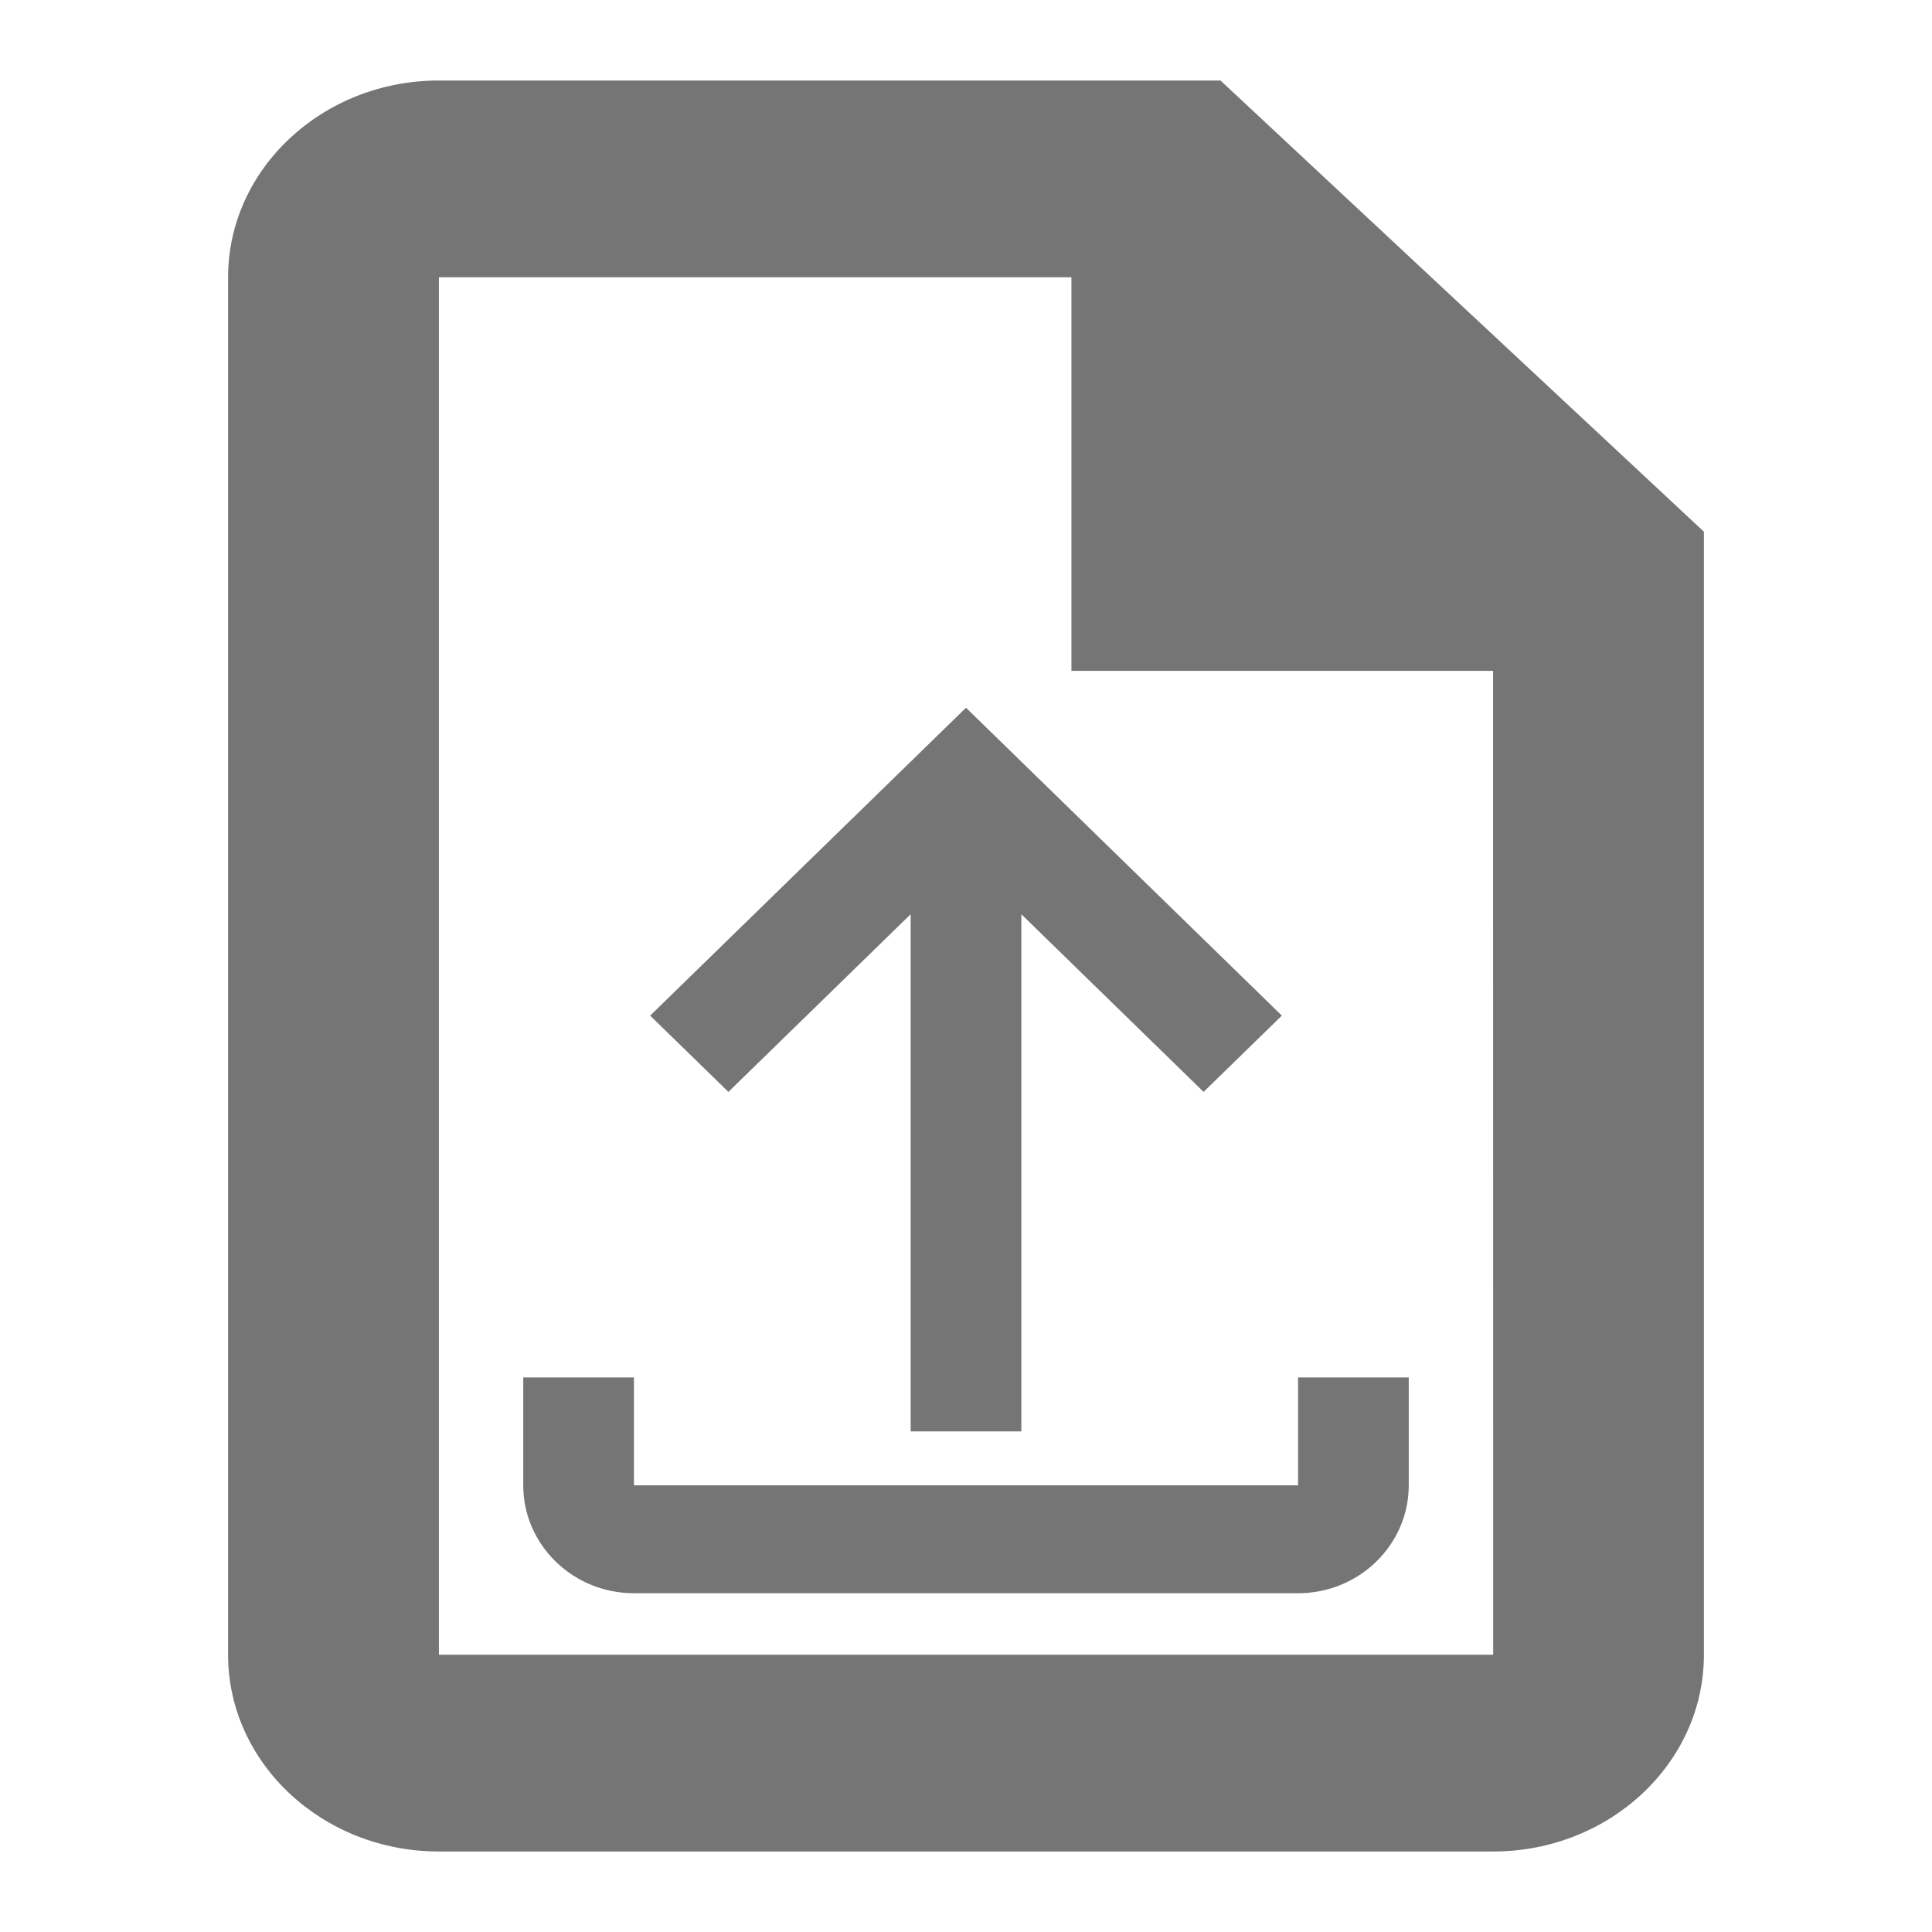
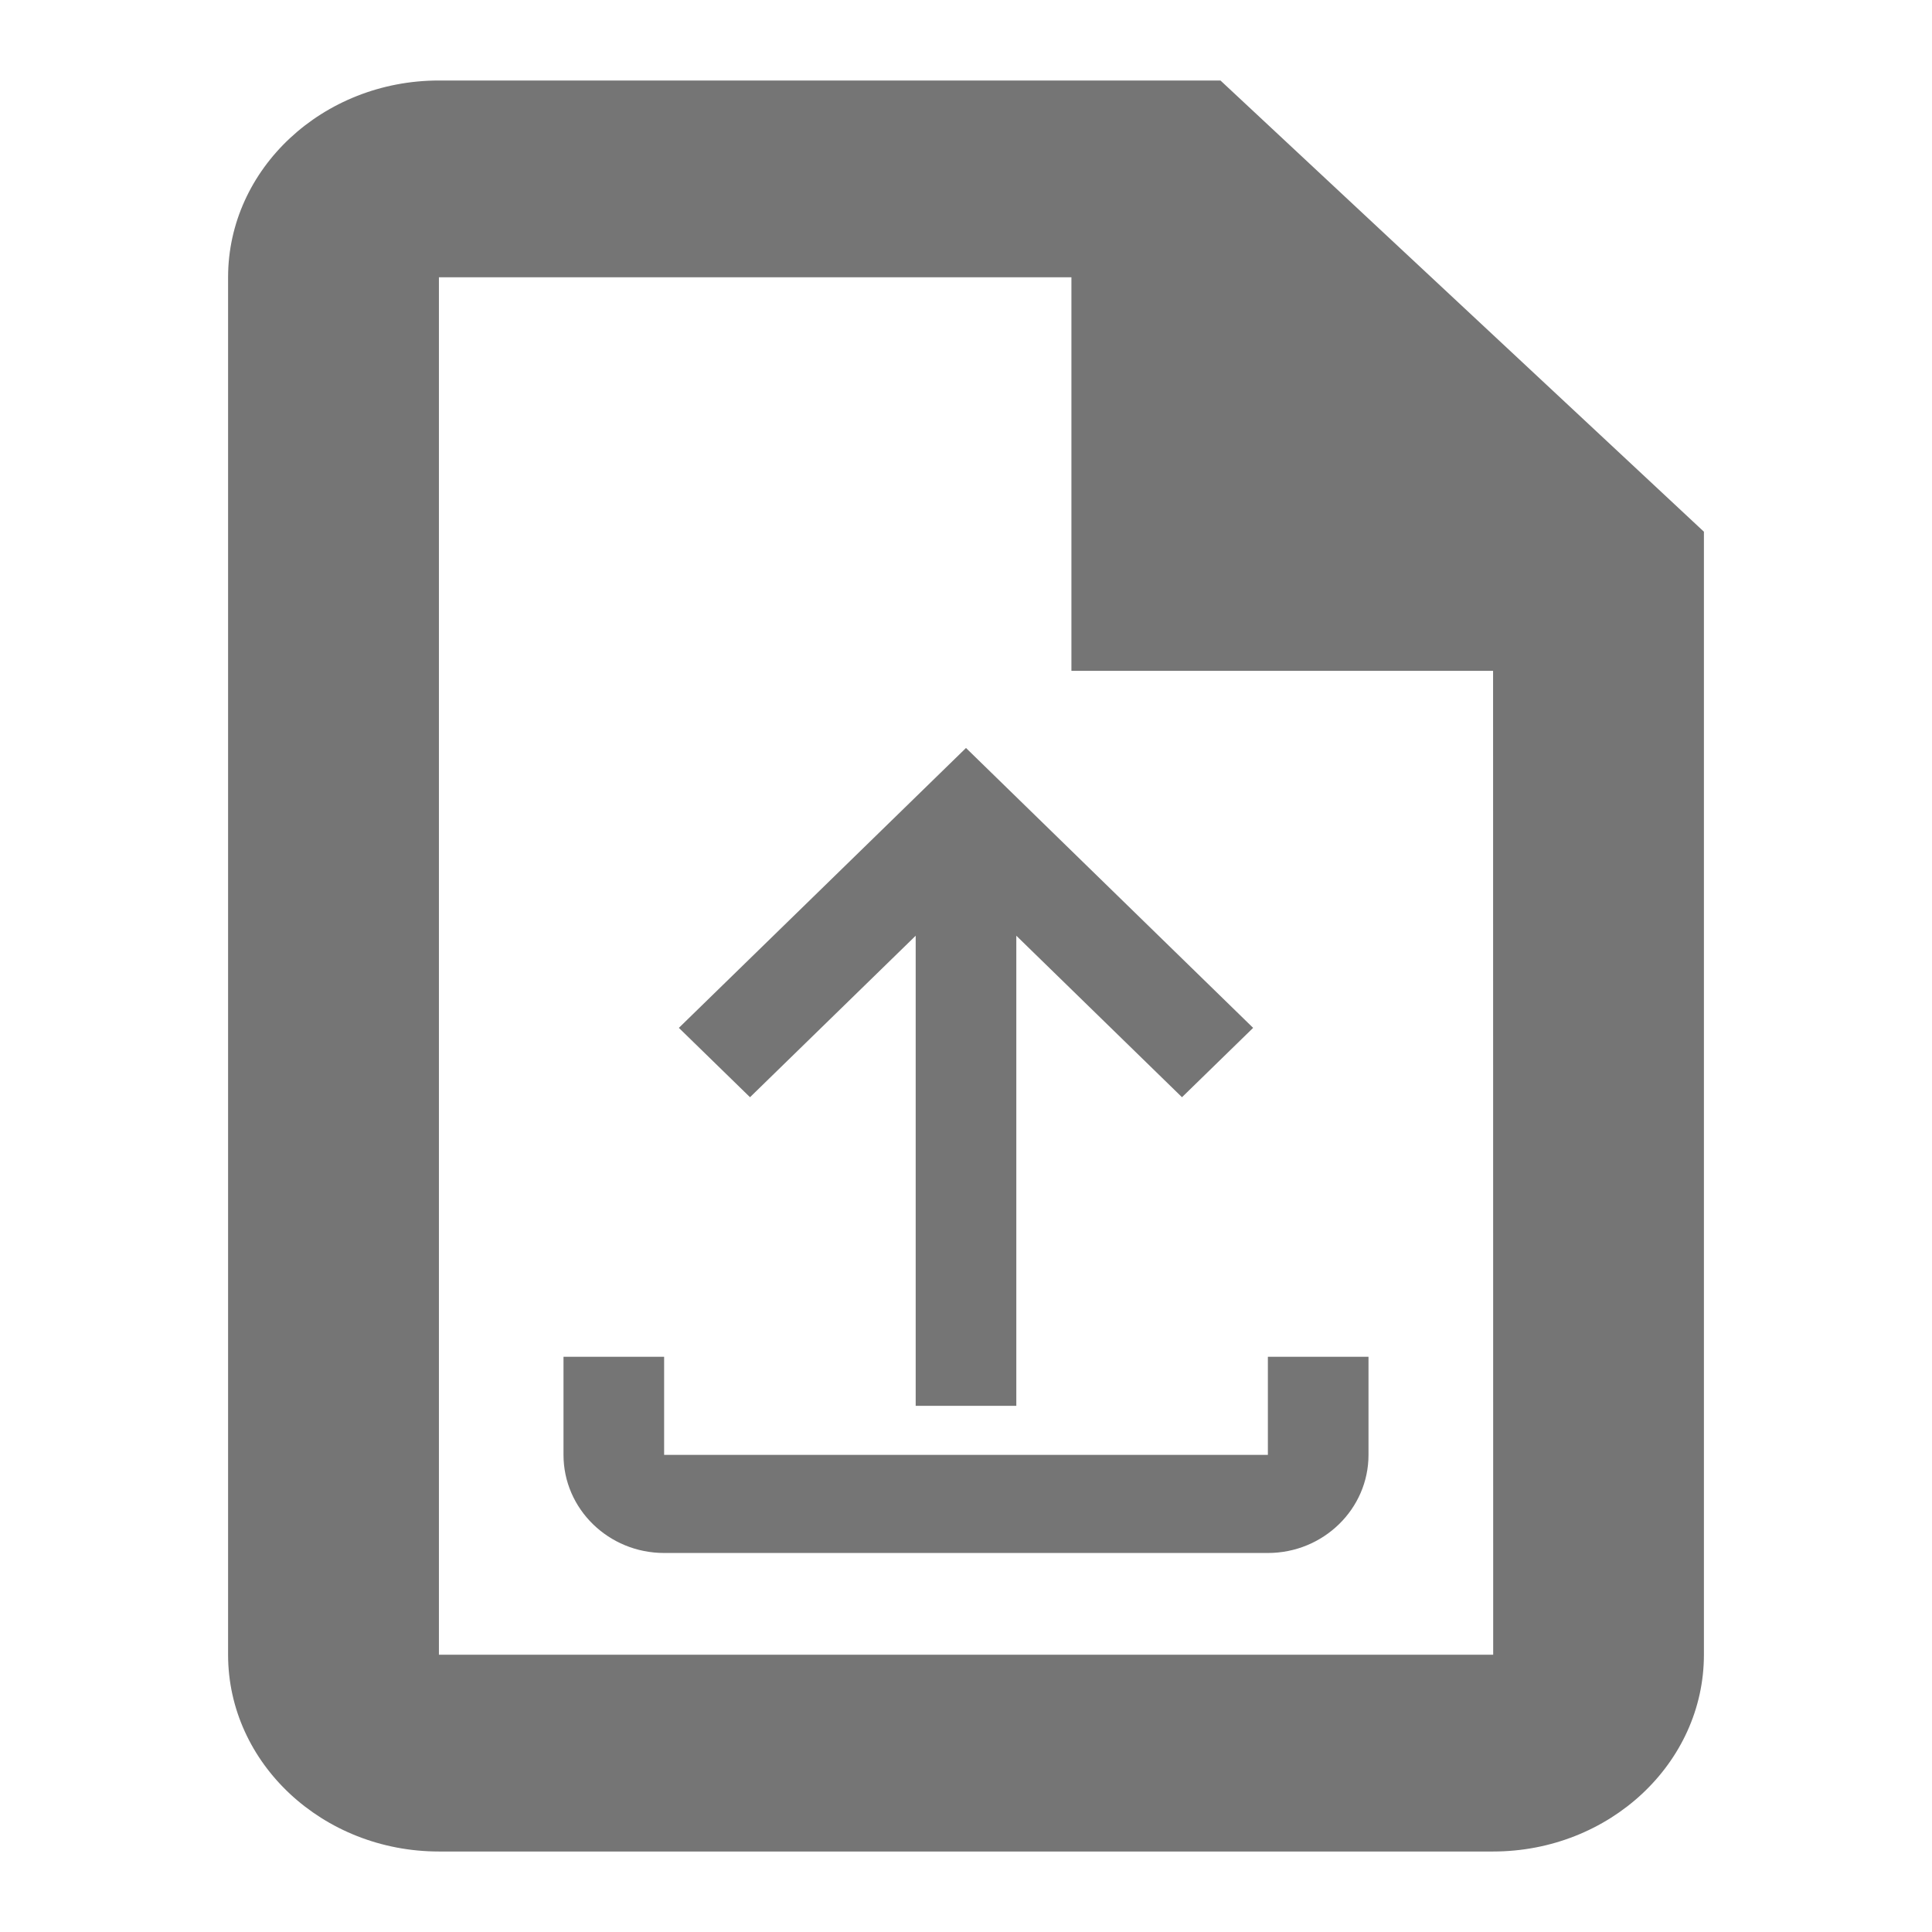
<svg xmlns="http://www.w3.org/2000/svg" width="100%" height="100%" viewBox="0 0 24 24" version="1.1" xml:space="preserve" style="fill-rule:evenodd;clip-rule:evenodd;stroke-linejoin:round;stroke-miterlimit:1.414;">
  <g id="Line_Icons" transform="matrix(0.74479,0,0,0.726005,3.06252,1.98549)">
    <g transform="matrix(1.75824,0,0,1.68349,-14.3736,-1.35738)">
      <path d="M17.414,0L10,0C8.897,0 8,0.898 8,2L8,16C8,17.103 8.897,18 10,18L20,18C21.103,18 22,17.103 22,16L22,4.586L17.414,0ZM20.001,16L10,16L10,2L16,2L16,6L20,6L20.001,16Z" style="fill:rgb(117,117,117);fill-rule:nonzero;" />
    </g>
-     <g transform="matrix(0.923077,0,0,0.923077,0.923077,1.88663)">
+     <g transform="matrix(0.839163,0,0,0.839163,1.93005,3.25605)">
      <g transform="matrix(1,0,0,1,0,5.52523)">
        <path d="M11,6.415L11,16.001L13,16.001L13,6.415L16.293,9.708L17.707,8.294L12,2.587L6.293,8.294L7.707,9.708L11,6.415Z" style="fill:rgb(117,117,117);fill-rule:nonzero;" />
      </g>
      <g transform="matrix(1,0,0,1,0,2.52523)">
        <path d="M18,18.001L18,20.001L6,20.001L6,18.001L4,18.001L4,20.001C4,21.103 4.896,22.001 6,22.001L18,22.001C19.104,22.001 20,21.103 20,20.001L20,18.001L18,18.001Z" style="fill:rgb(117,117,117);fill-rule:nonzero;" />
      </g>
    </g>
  </g>
</svg>
